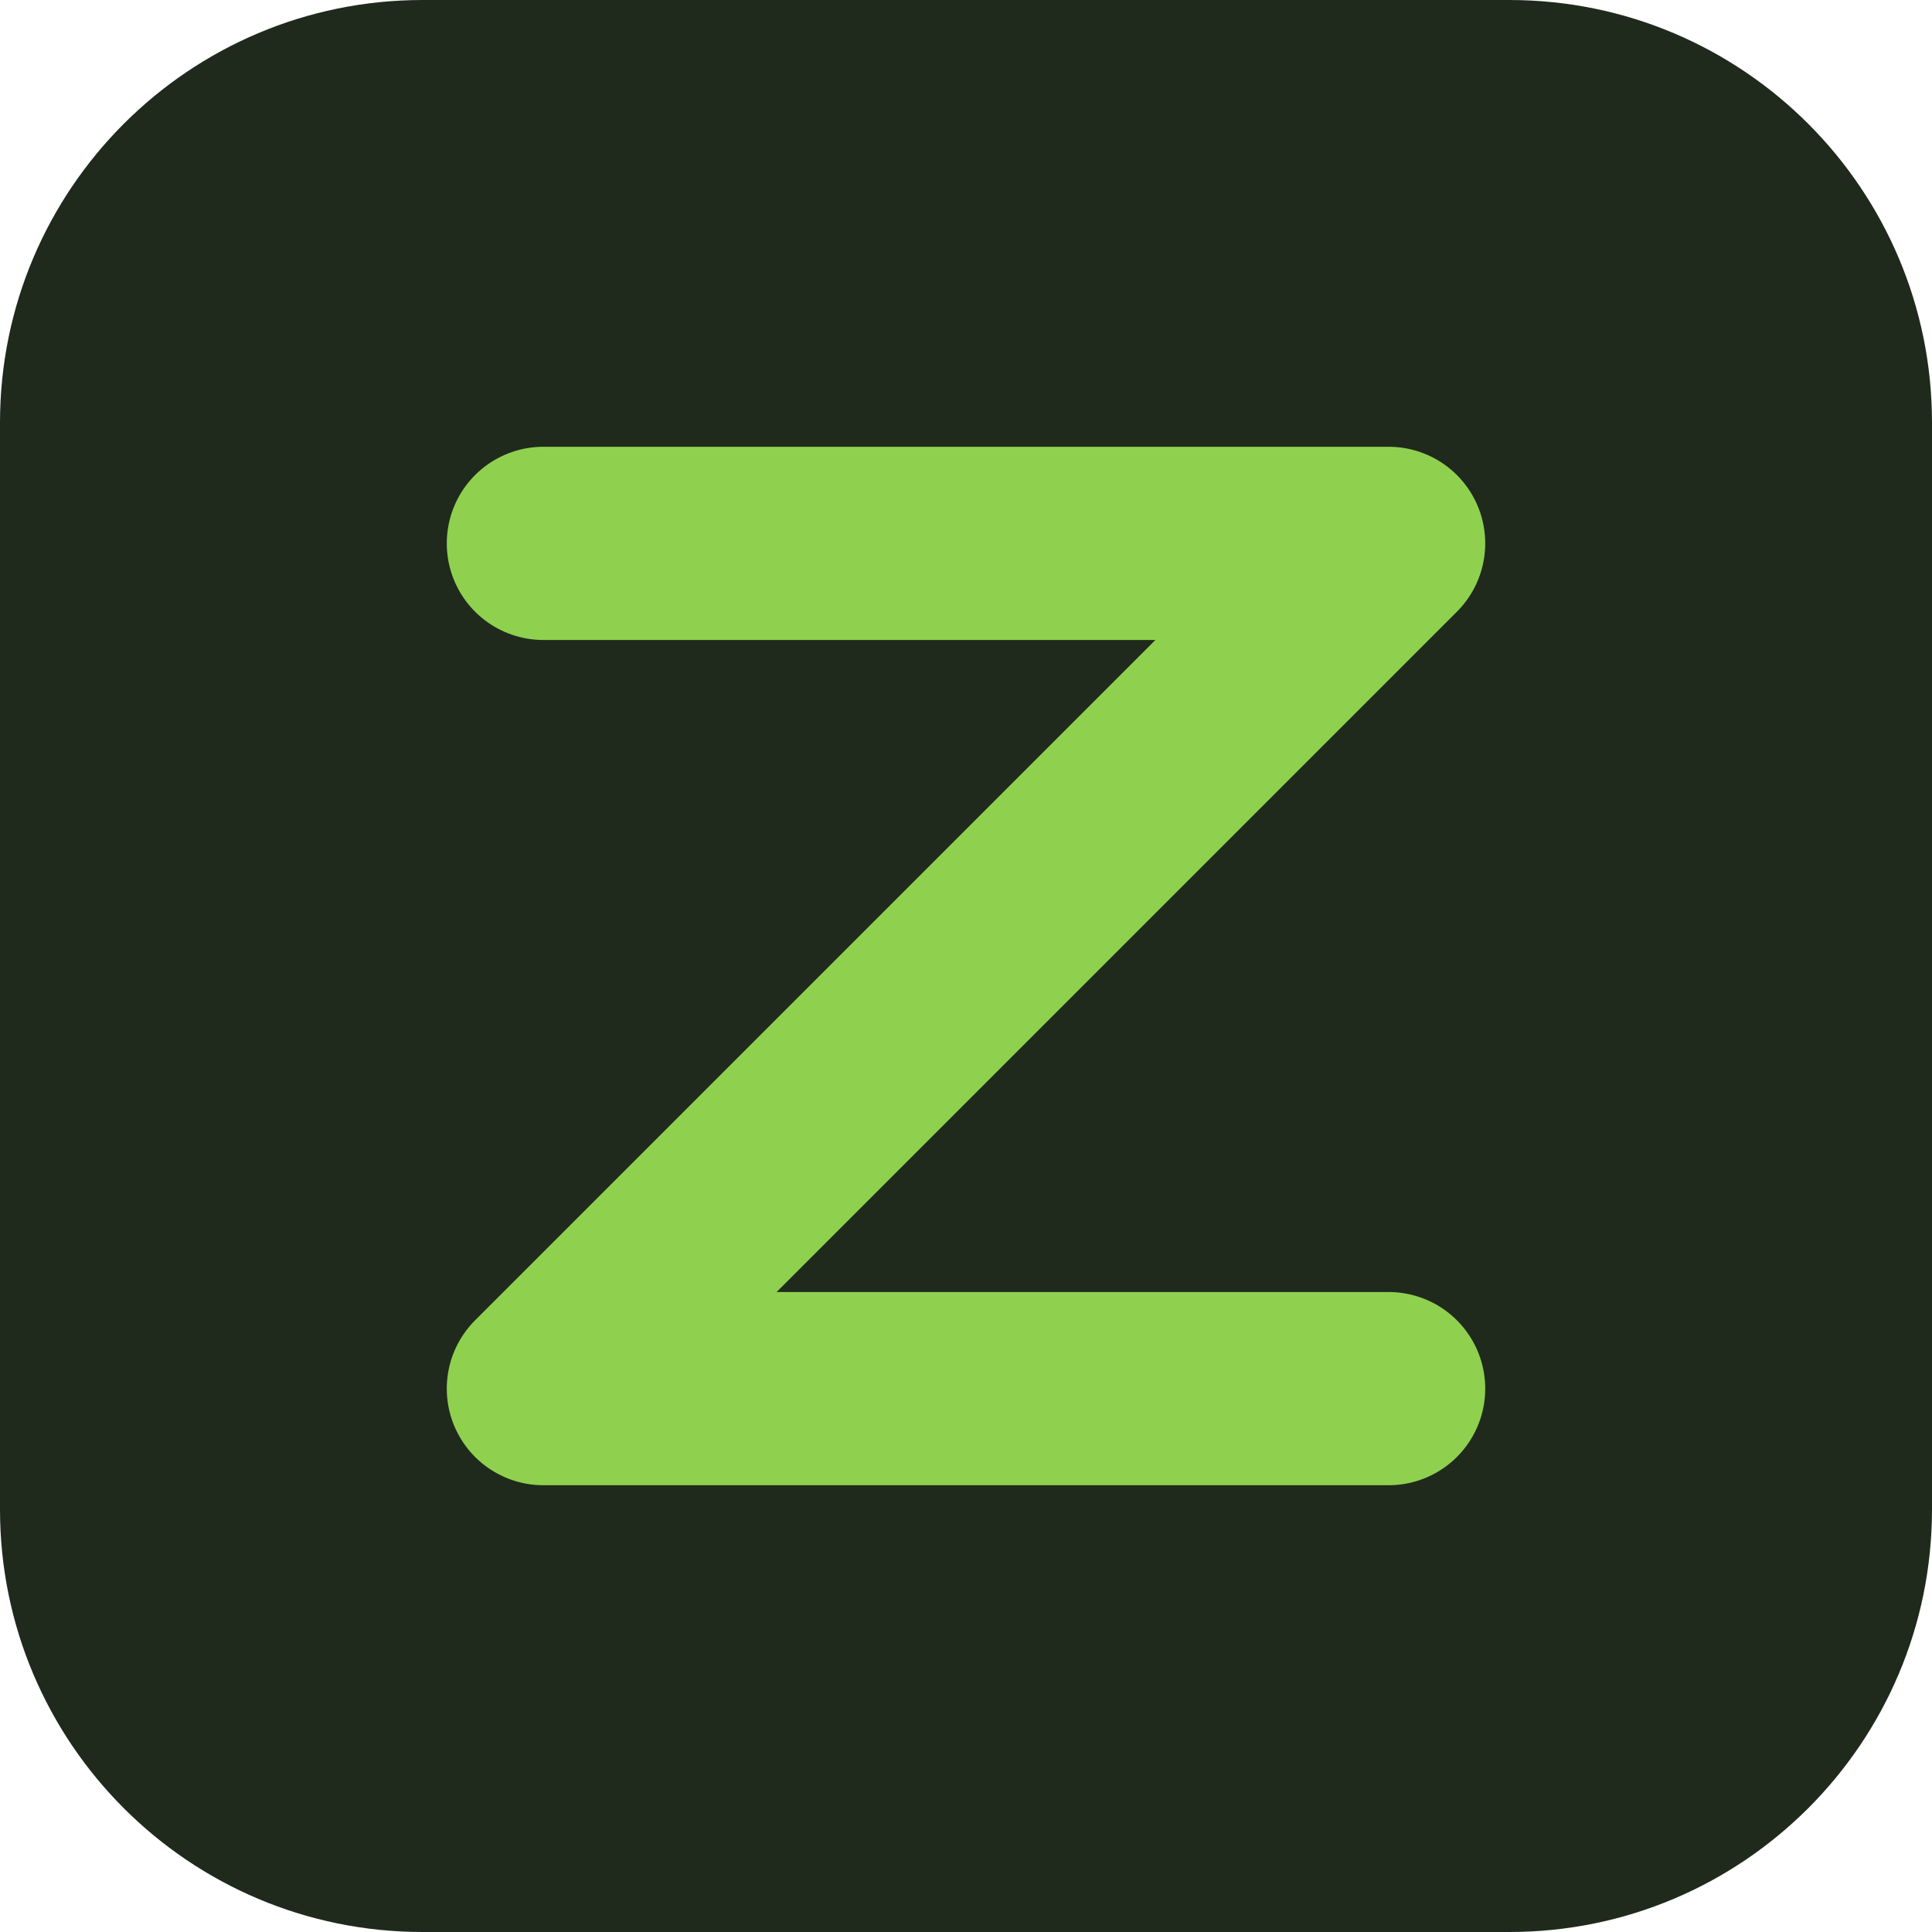
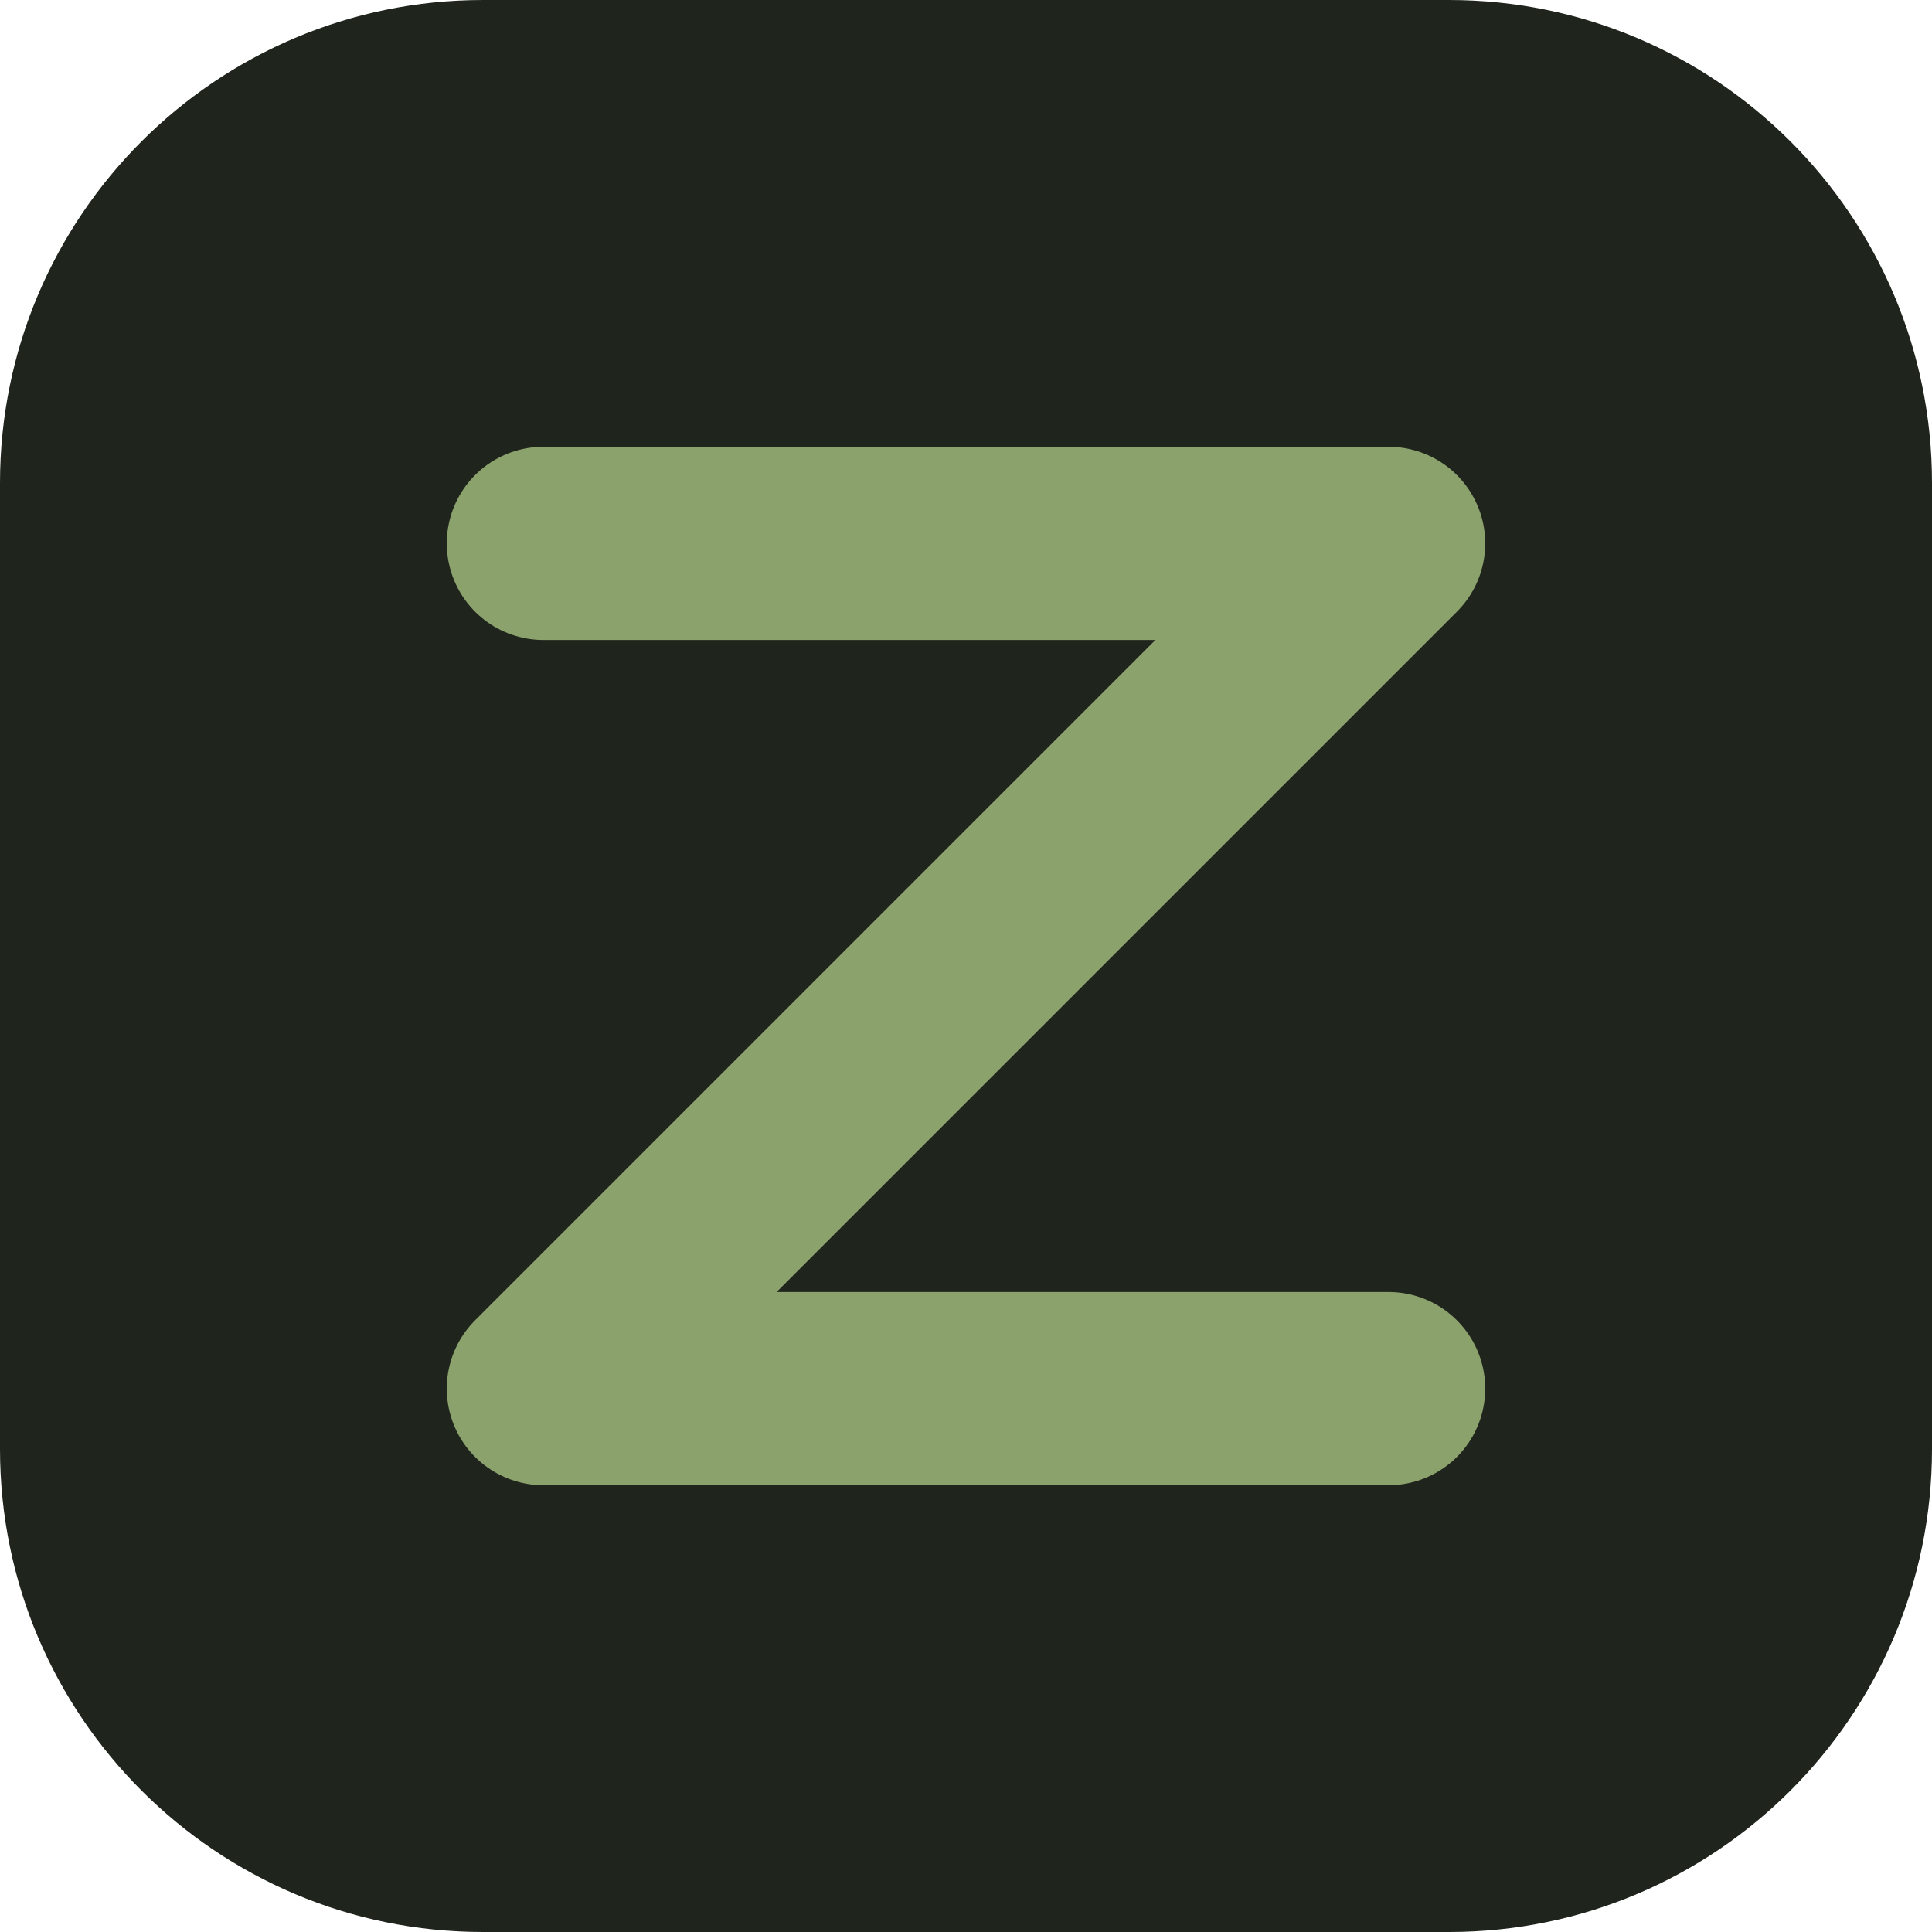
<svg xmlns="http://www.w3.org/2000/svg" viewBox="0 0 32 32">
-   <rect width="32" height="32" rx="7" fill="#1f2a1d" />
-   <path d="M9 9h14l-14 14h14" stroke="#8fd14f" stroke-width="3.2" fill="none" stroke-linecap="round" stroke-linejoin="round" />
+   <rect width="32" height="32" rx="8" fill="#1f251d" />
+   <path d="M9 9h14L9 23h14" stroke="#8ca26c" stroke-width="3.2" fill="none" stroke-linecap="round" stroke-linejoin="round" />
</svg>
